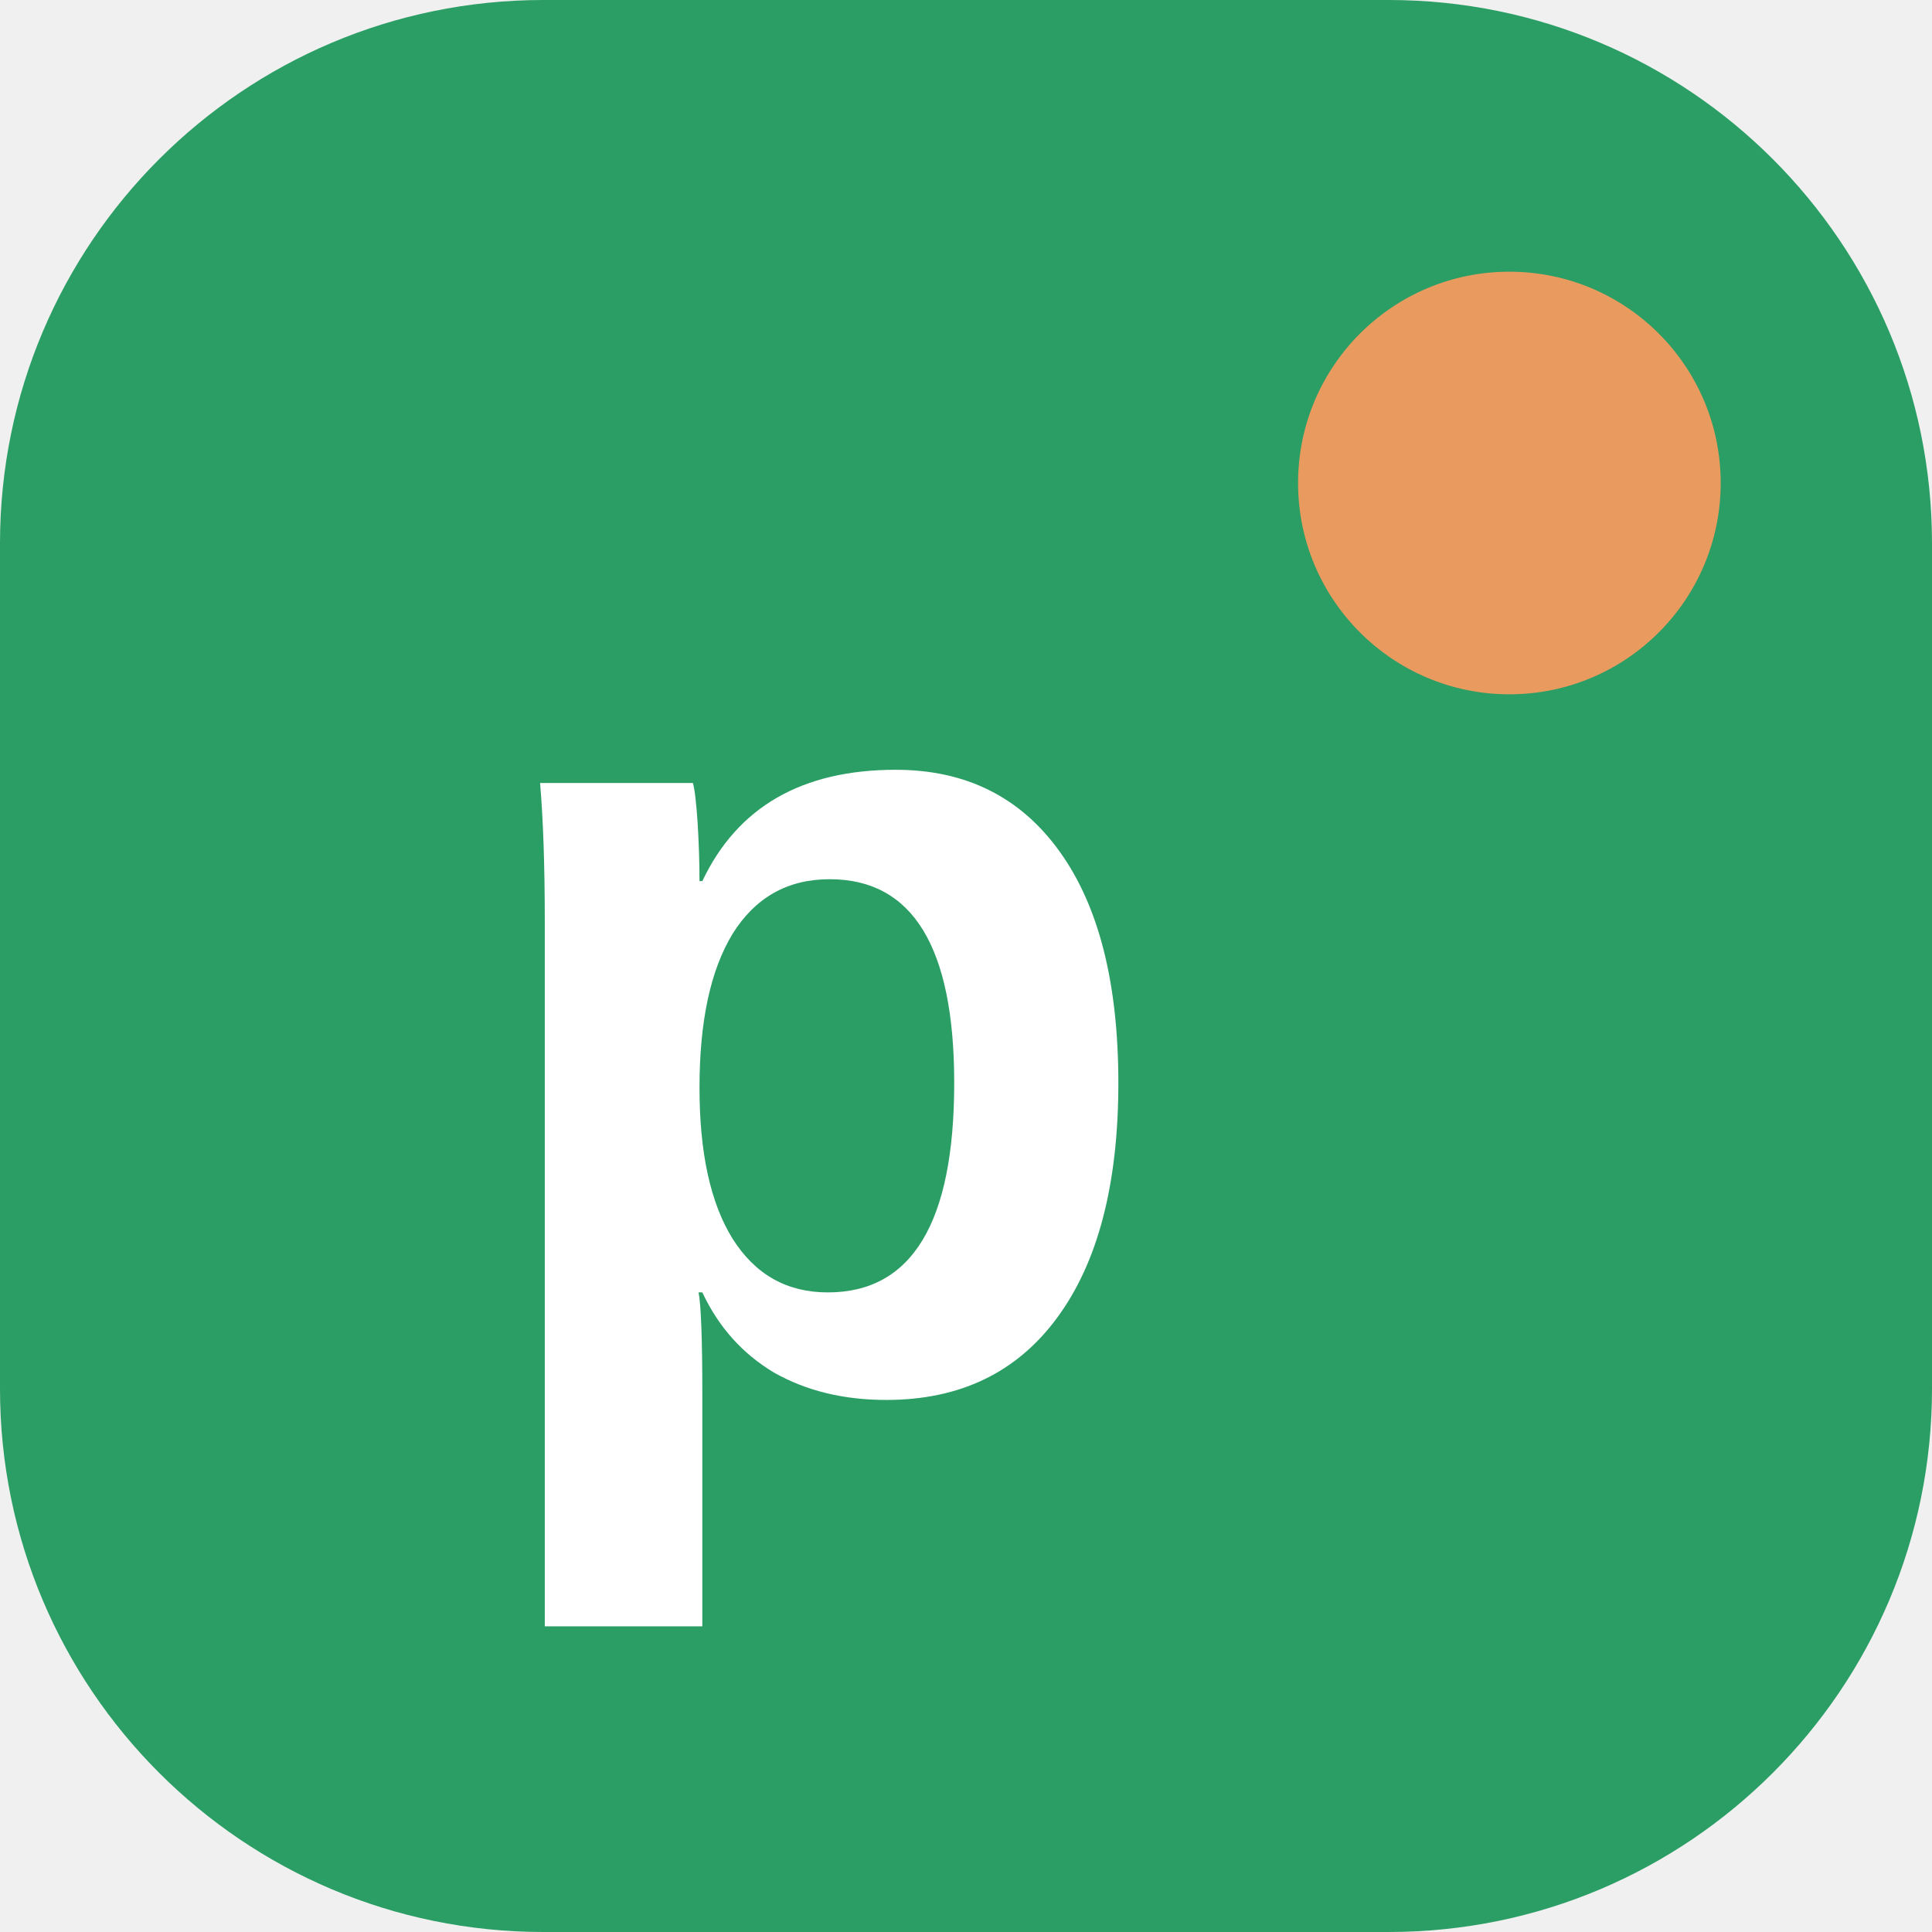
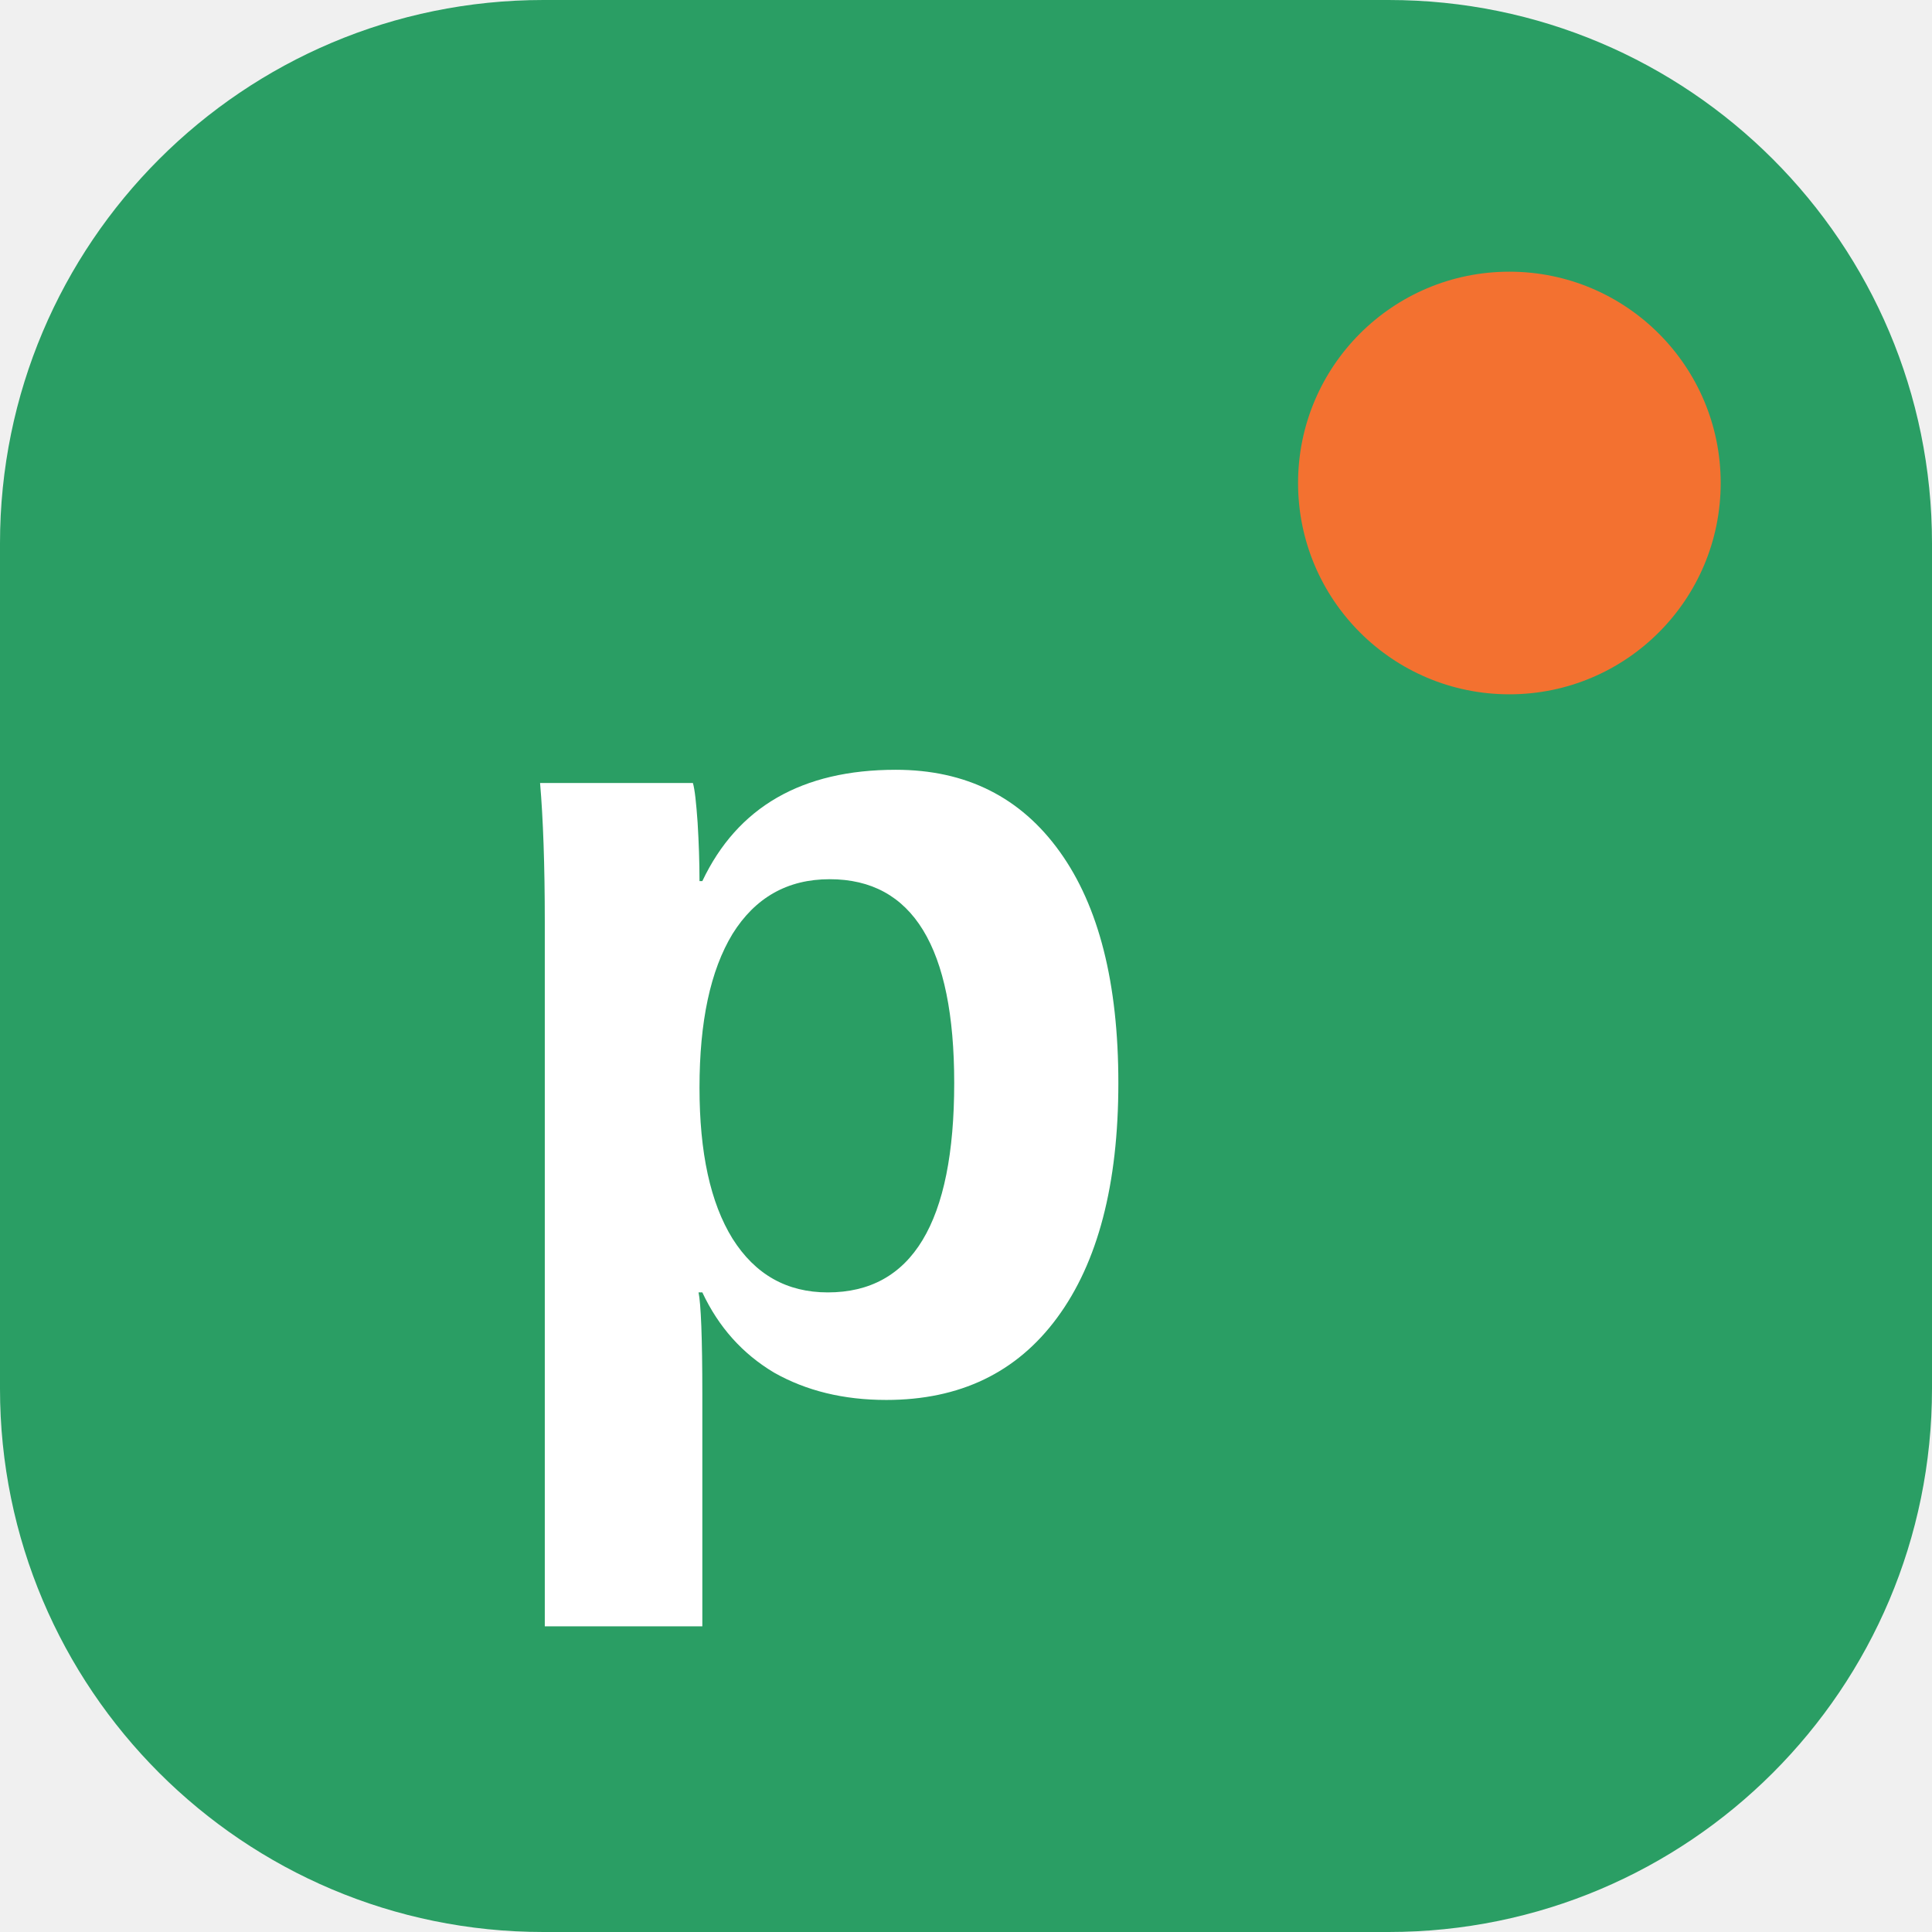
<svg xmlns="http://www.w3.org/2000/svg" width="32" height="32" viewBox="0 0 32 32">
  <rect width="32" height="32" rx="9" fill="#2a9e64" />
  <text x="13.5" y="23" font-family="Arial, Helvetica, sans-serif" font-size="19" font-weight="800" fill="#ffffff" text-anchor="middle">p</text>
-   <circle cx="25" cy="8" r="3.5" fill="#e89a5f" />
+   <circle cx="25" cy="8" r="3.5" fill="#F37130" />
</svg>
